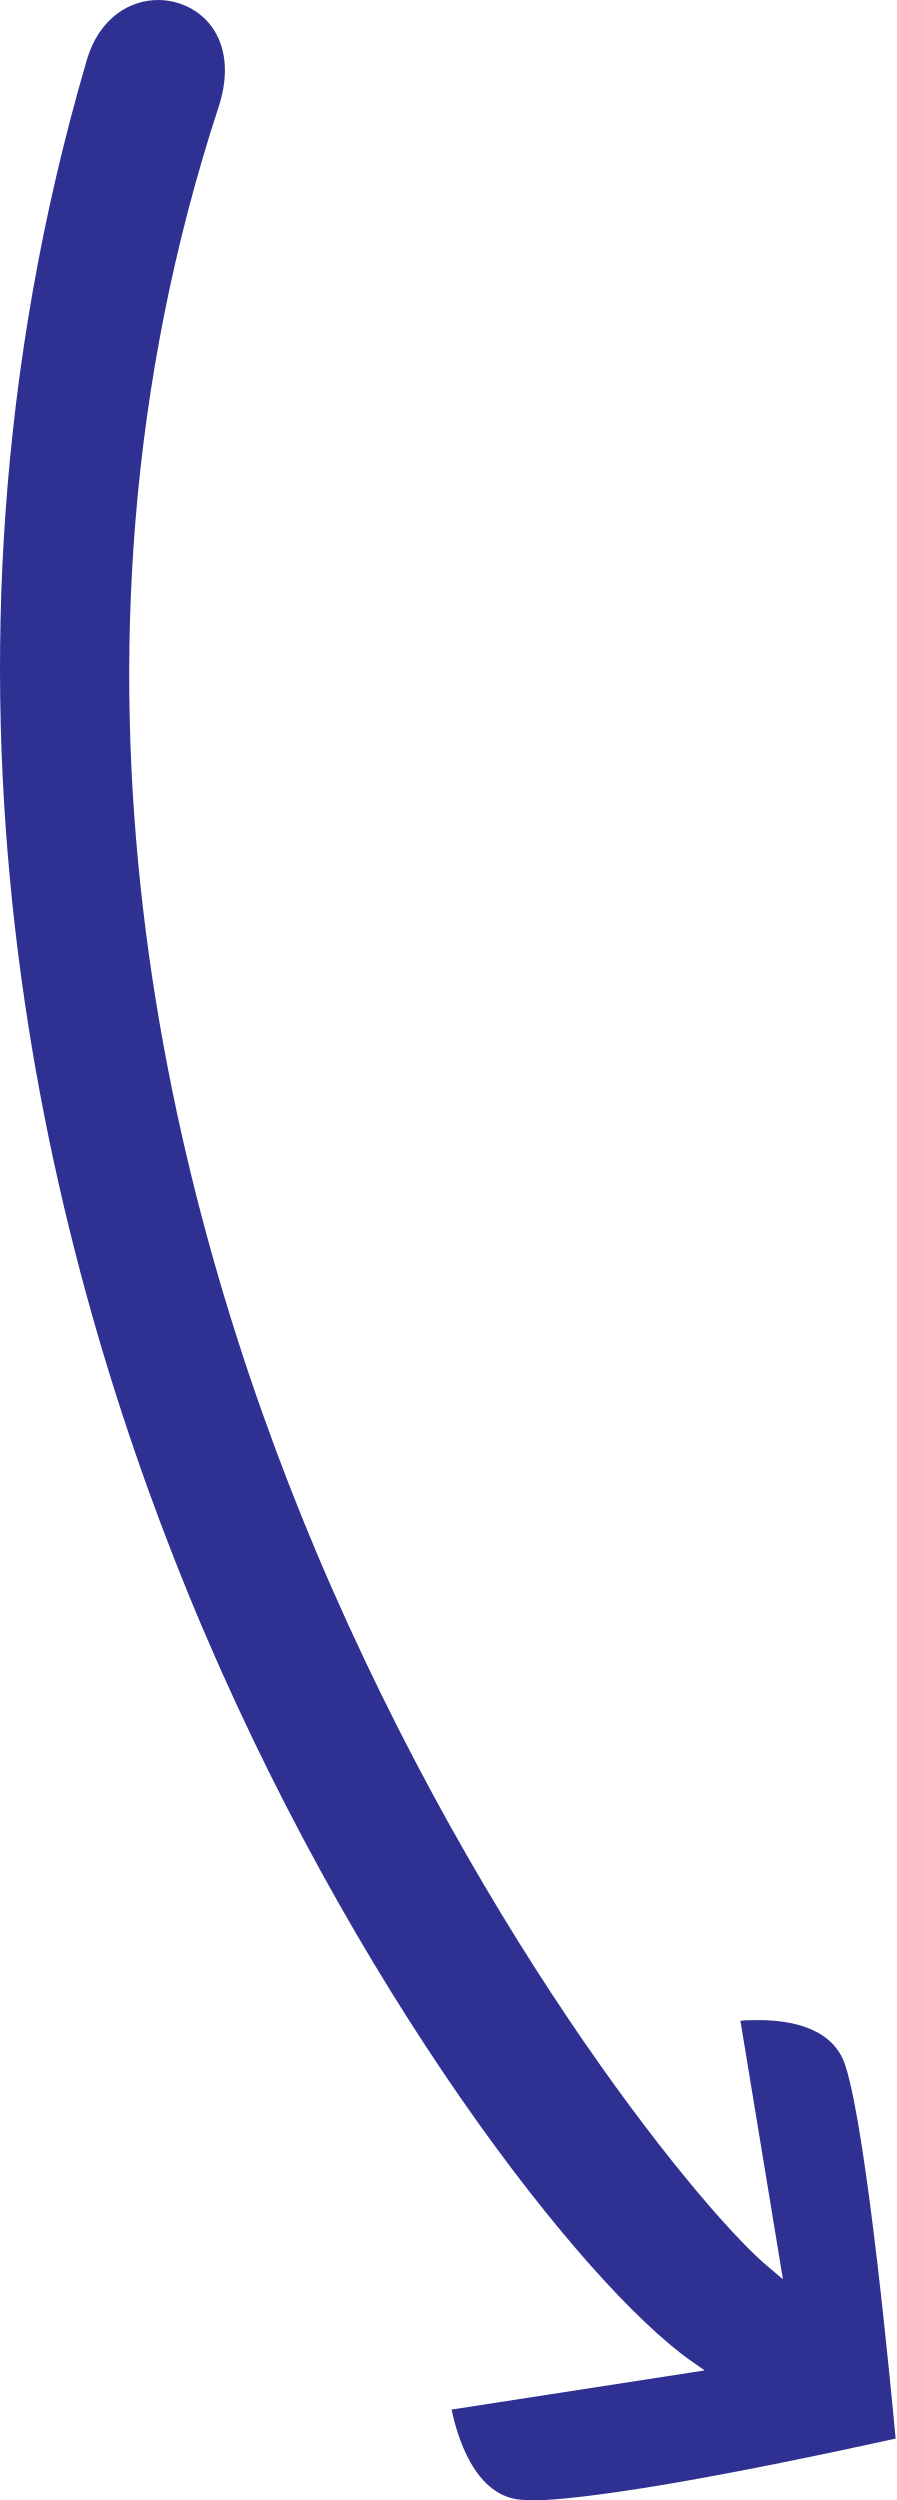
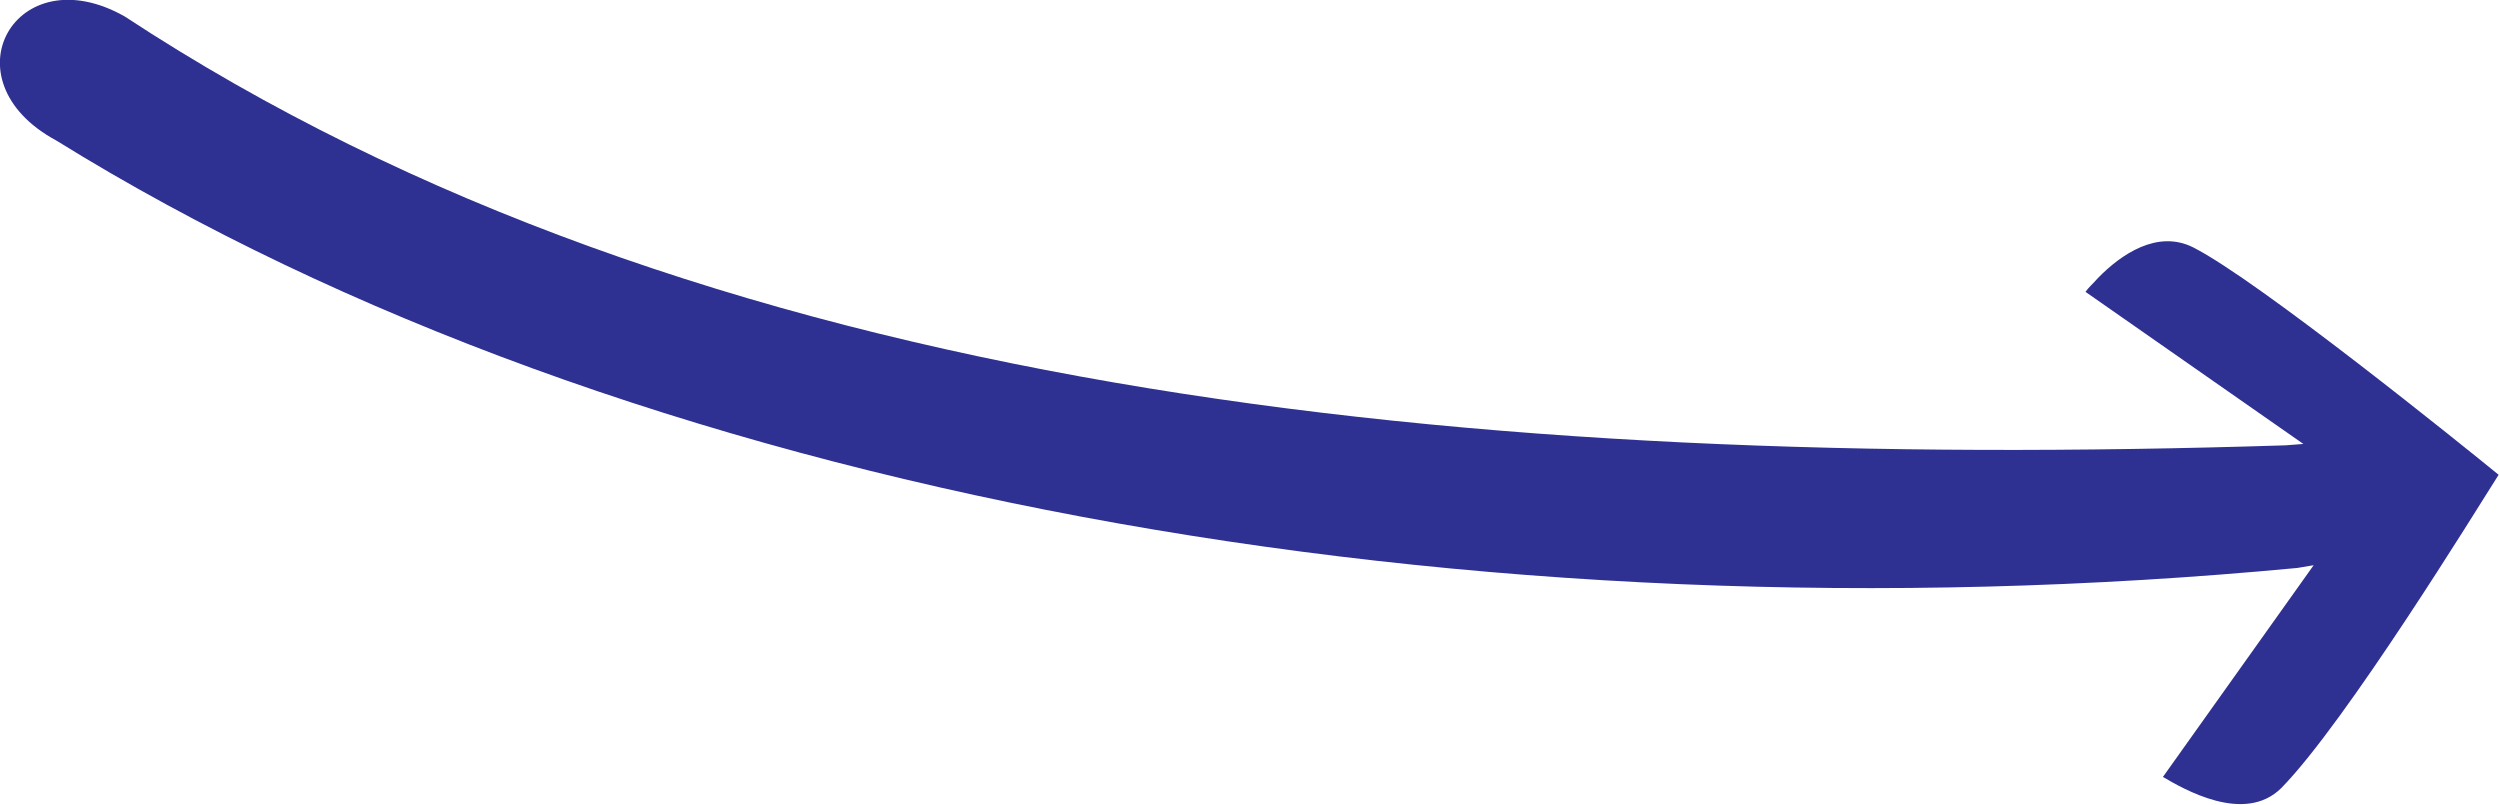
- <svg xmlns="http://www.w3.org/2000/svg" version="1.1" id="Layer_1" x="0px" y="0px" viewBox="0 0 132.8 370.4" style="enable-background:new 0 0 132.8 370.4;" xml:space="preserve">
+ <svg xmlns="http://www.w3.org/2000/svg" version="1.1" id="Layer_1" x="0px" y="0px" viewBox="0 0 364.9 117.4" style="enable-background:new 0 0 364.9 117.4;" xml:space="preserve">
  <style type="text/css">
	.st0{fill:#2E3192;}
- 	.st1{fill:#2E3191;}
- 	</style>
+ </style>
  <g>
-     <path class="st0" d="M77.8,370.4c-7.7-0.1-10.2-10.2-10.9-13.4l37.5-5.8l-2-1.4c-15.8-11.1-50.4-54.9-74.4-113.4   C6.3,183.4-14,101,12.8,9.1C14.7,2.4,19.5,0,23.4,0c3.2,0,6.2,1.5,8,4c2.1,2.9,2.5,7,1.1,11.5C5,99.2,25.1,178.2,46.8,229.8   C71.8,289,105.2,328.9,114,336l2,1.7l-6.3-38.3c0.7-0.1,1.6-0.1,2.7-0.1c4.9,0,11.2,1.2,12.9,6.9c3.2,10.1,6.8,48.8,7.4,55.1   c-6,1.3-41.4,9.2-54.8,9.2C78,370.4,77.8,370.4,77.8,370.4z" />
+     <path class="st0" d="M333,115c-5.4,5.4-14.4,0.1-17.3-1.6l22-30.9l-2.4,0.4C214.8,94.3,91.9,72.4,8.2,20.5   c-16.3-8.8-5.9-27.1,10-18.1c84,55.2,195.9,66.4,315.4,62.6l2.6-0.2l-31.8-22.2c0.4-0.6,1.1-1.2,1.8-2c3.4-3.5,8.7-7.1,13.9-4.5   c9.5,4.8,39.7,29.2,44.6,33.2c-3.3,5.2-22.3,36.1-31.7,45.7C333.2,114.8,333,115,333,115z" />
  </g>
-   <path class="st1" d="M517.9,358c0,0-4-45-7.5-56.2c-3-9.7-17.8-7.3-17.8-7.3l6,36.7c-18.1-14.7-133.2-161-81.2-319.4  c5.7-17.5-16.8-23.7-21.6-7c-50.3,172.6,61.2,321.4,90.1,341.8l-36.1,5.6c0,0,1.9,15.1,12,15.2C476.4,367.5,517.9,358,517.9,358z" />
+   <text transform="matrix(1 0 0 1 5.6966 -539.4343)" style="font-family:'ArialMT'; font-size:60px;">from antiradial</text>
</svg>
